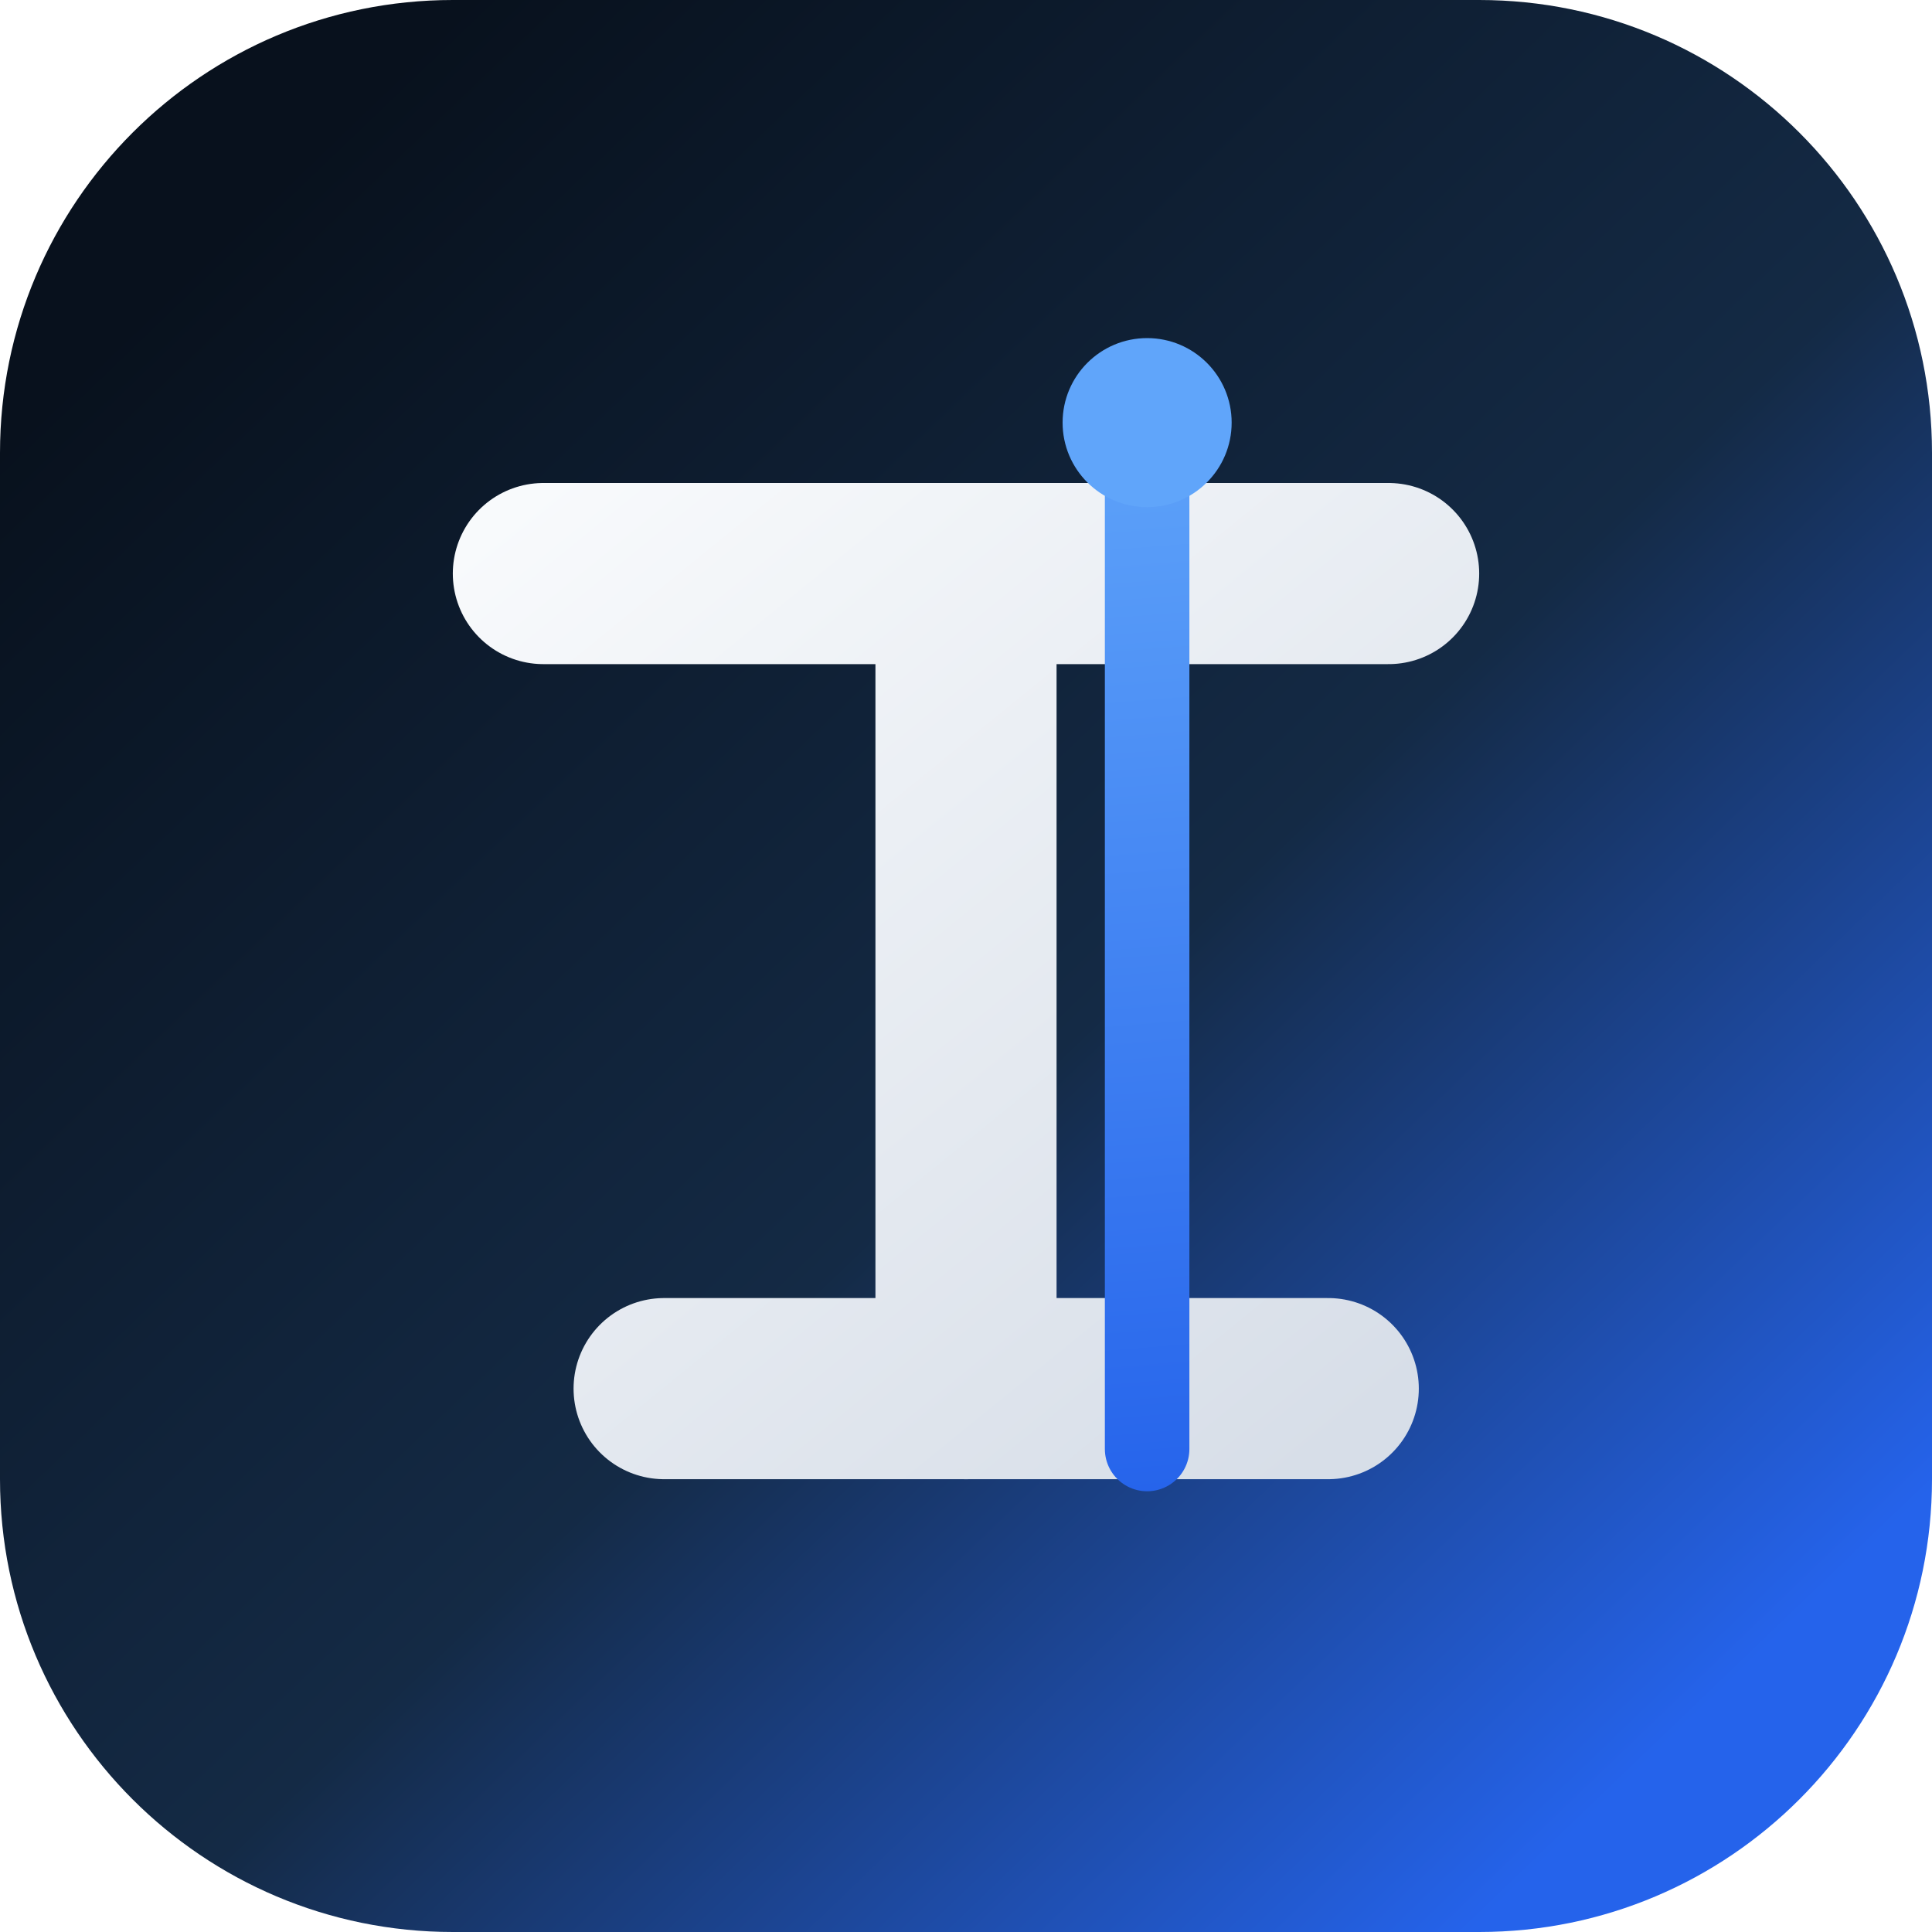
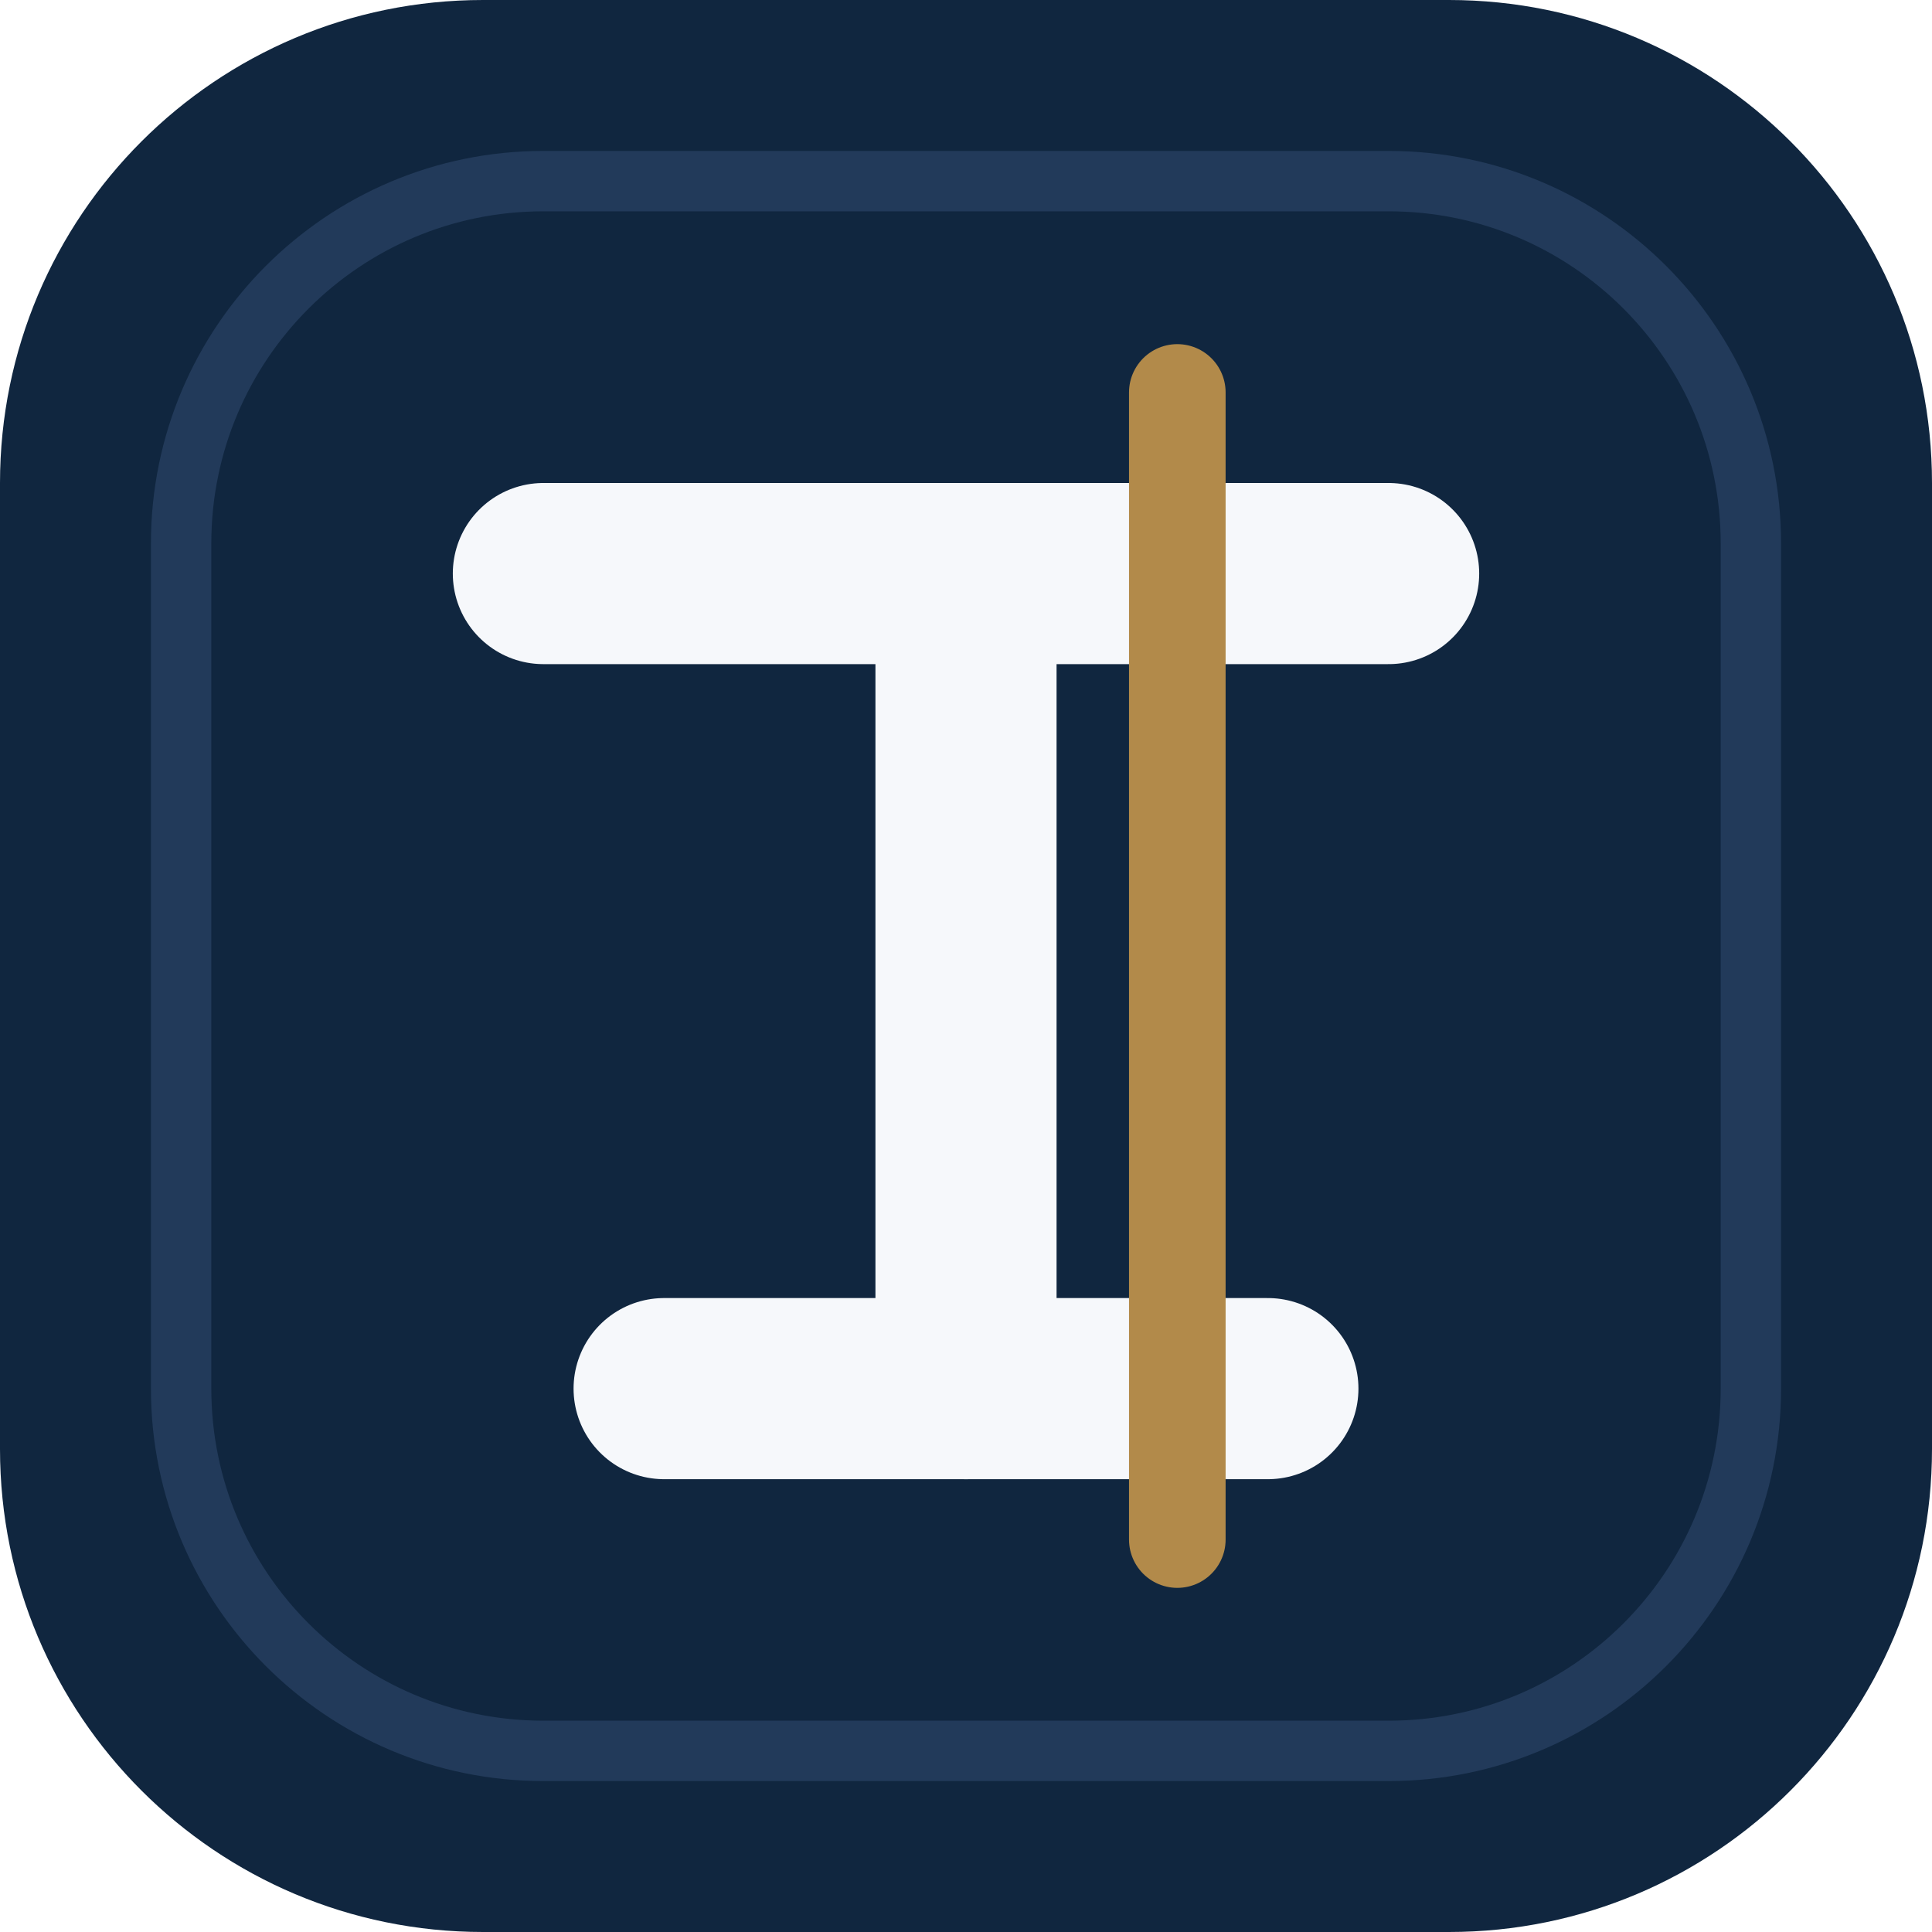
<svg xmlns="http://www.w3.org/2000/svg" viewBox="0 0 64 64" fill="none">
-   <defs>
-     <linearGradient id="bg" x1="8" y1="7" x2="56" y2="57" gradientUnits="userSpaceOnUse">
-       <stop stop-color="#08111D" />
-       <stop offset="0.56" stop-color="#142A45" />
-       <stop offset="1" stop-color="#2563EB" />
-     </linearGradient>
-     <linearGradient id="metal" x1="18" y1="16" x2="44" y2="48" gradientUnits="userSpaceOnUse">
-       <stop stop-color="#F8FAFC" />
-       <stop offset="1" stop-color="#D7DEE8" />
-     </linearGradient>
-     <linearGradient id="accent" x1="35" y1="13" x2="38" y2="50" gradientUnits="userSpaceOnUse">
-       <stop stop-color="#60A5FA" />
-       <stop offset="1" stop-color="#2563EB" />
-     </linearGradient>
-   </defs>
-   <rect width="64" height="64" rx="15" fill="url(#bg)" />
-   <path d="M18 19H46" stroke="url(#metal)" stroke-width="6" stroke-linecap="round" />
-   <path d="M32 19V46" stroke="url(#metal)" stroke-width="6" stroke-linecap="round" />
-   <path d="M22 46H44" stroke="url(#metal)" stroke-width="6" stroke-linecap="round" />
-   <path d="M38 15V48" stroke="url(#accent)" stroke-width="2.8" stroke-linecap="round" />
-   <circle cx="38" cy="14" r="2.8" fill="#60A5FA" />
+   <rect width="64" height="64" rx="16" fill="#10263F" />
+   <rect x="6" y="6" width="52" height="52" rx="12" stroke="#223A5A" stroke-width="2" />
+   <path d="M18 19H46" stroke="#F6F8FB" stroke-width="6" stroke-linecap="round" />
+   <path d="M32 19V46" stroke="#F6F8FB" stroke-width="6" stroke-linecap="round" />
+   <path d="M22 46H42" stroke="#F6F8FB" stroke-width="6" stroke-linecap="round" />
+   <path d="M39 13V51" stroke="#B28A4A" stroke-width="3.2" stroke-linecap="round" />
</svg>
